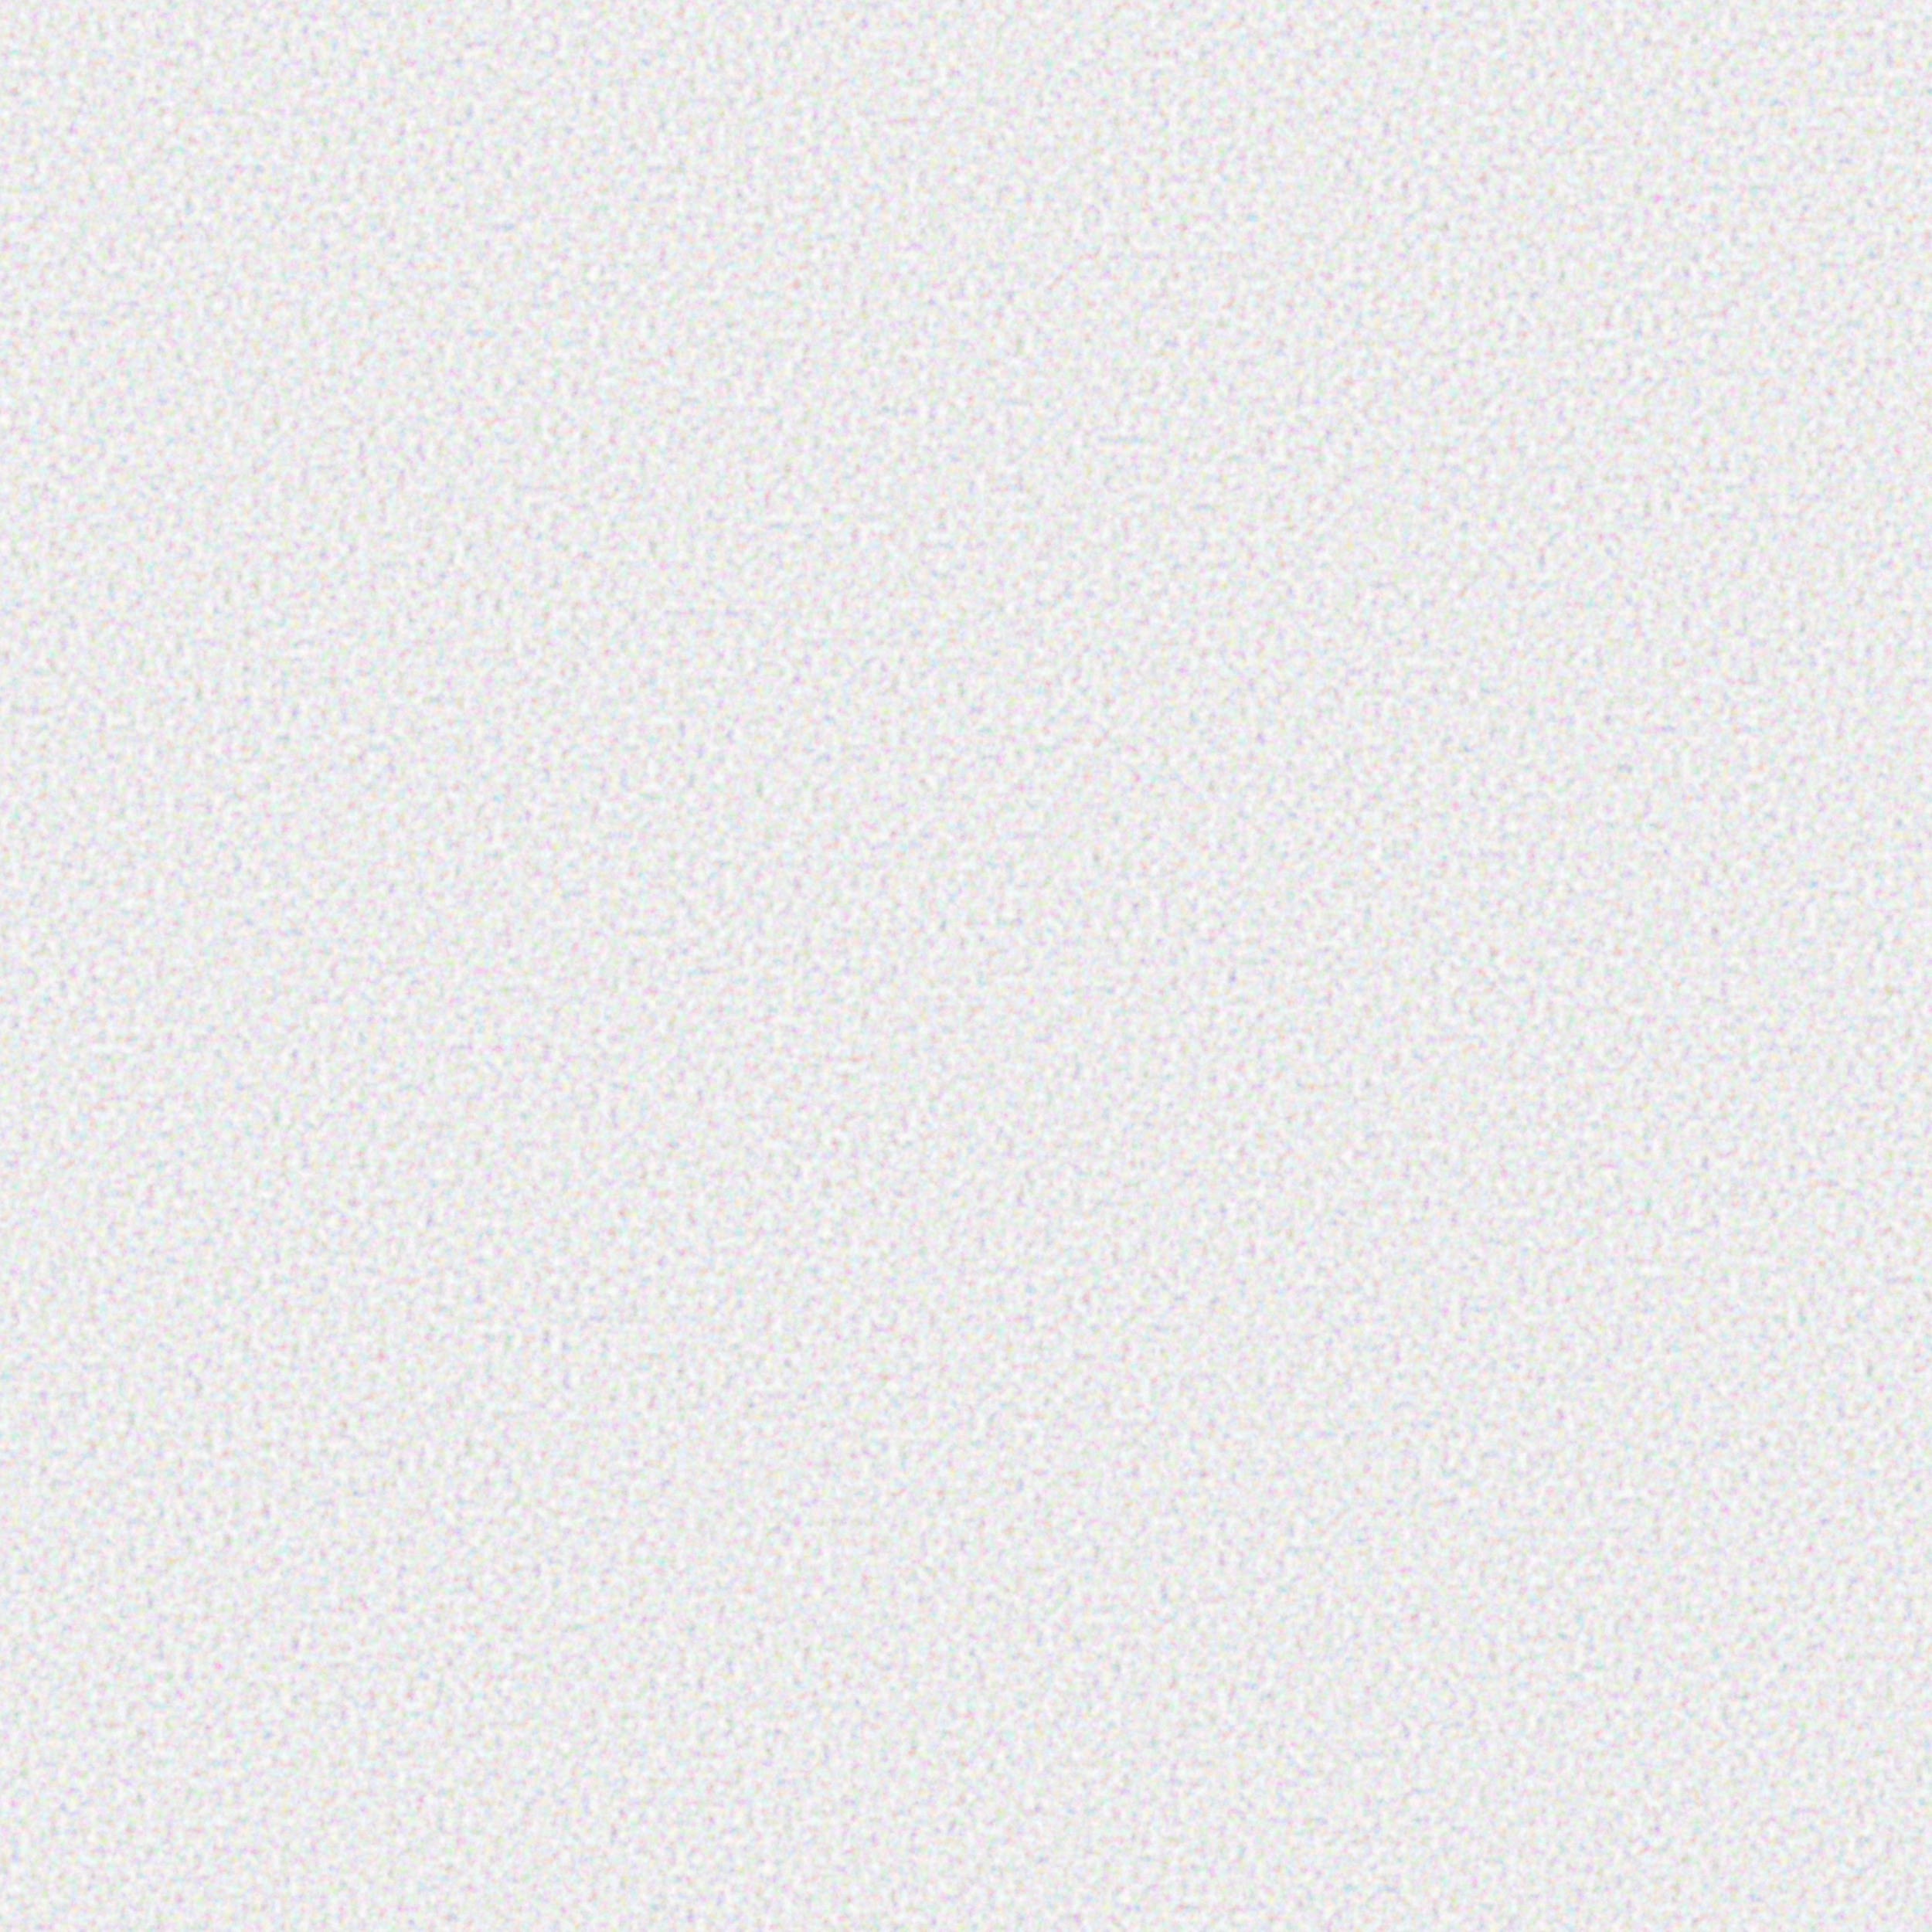
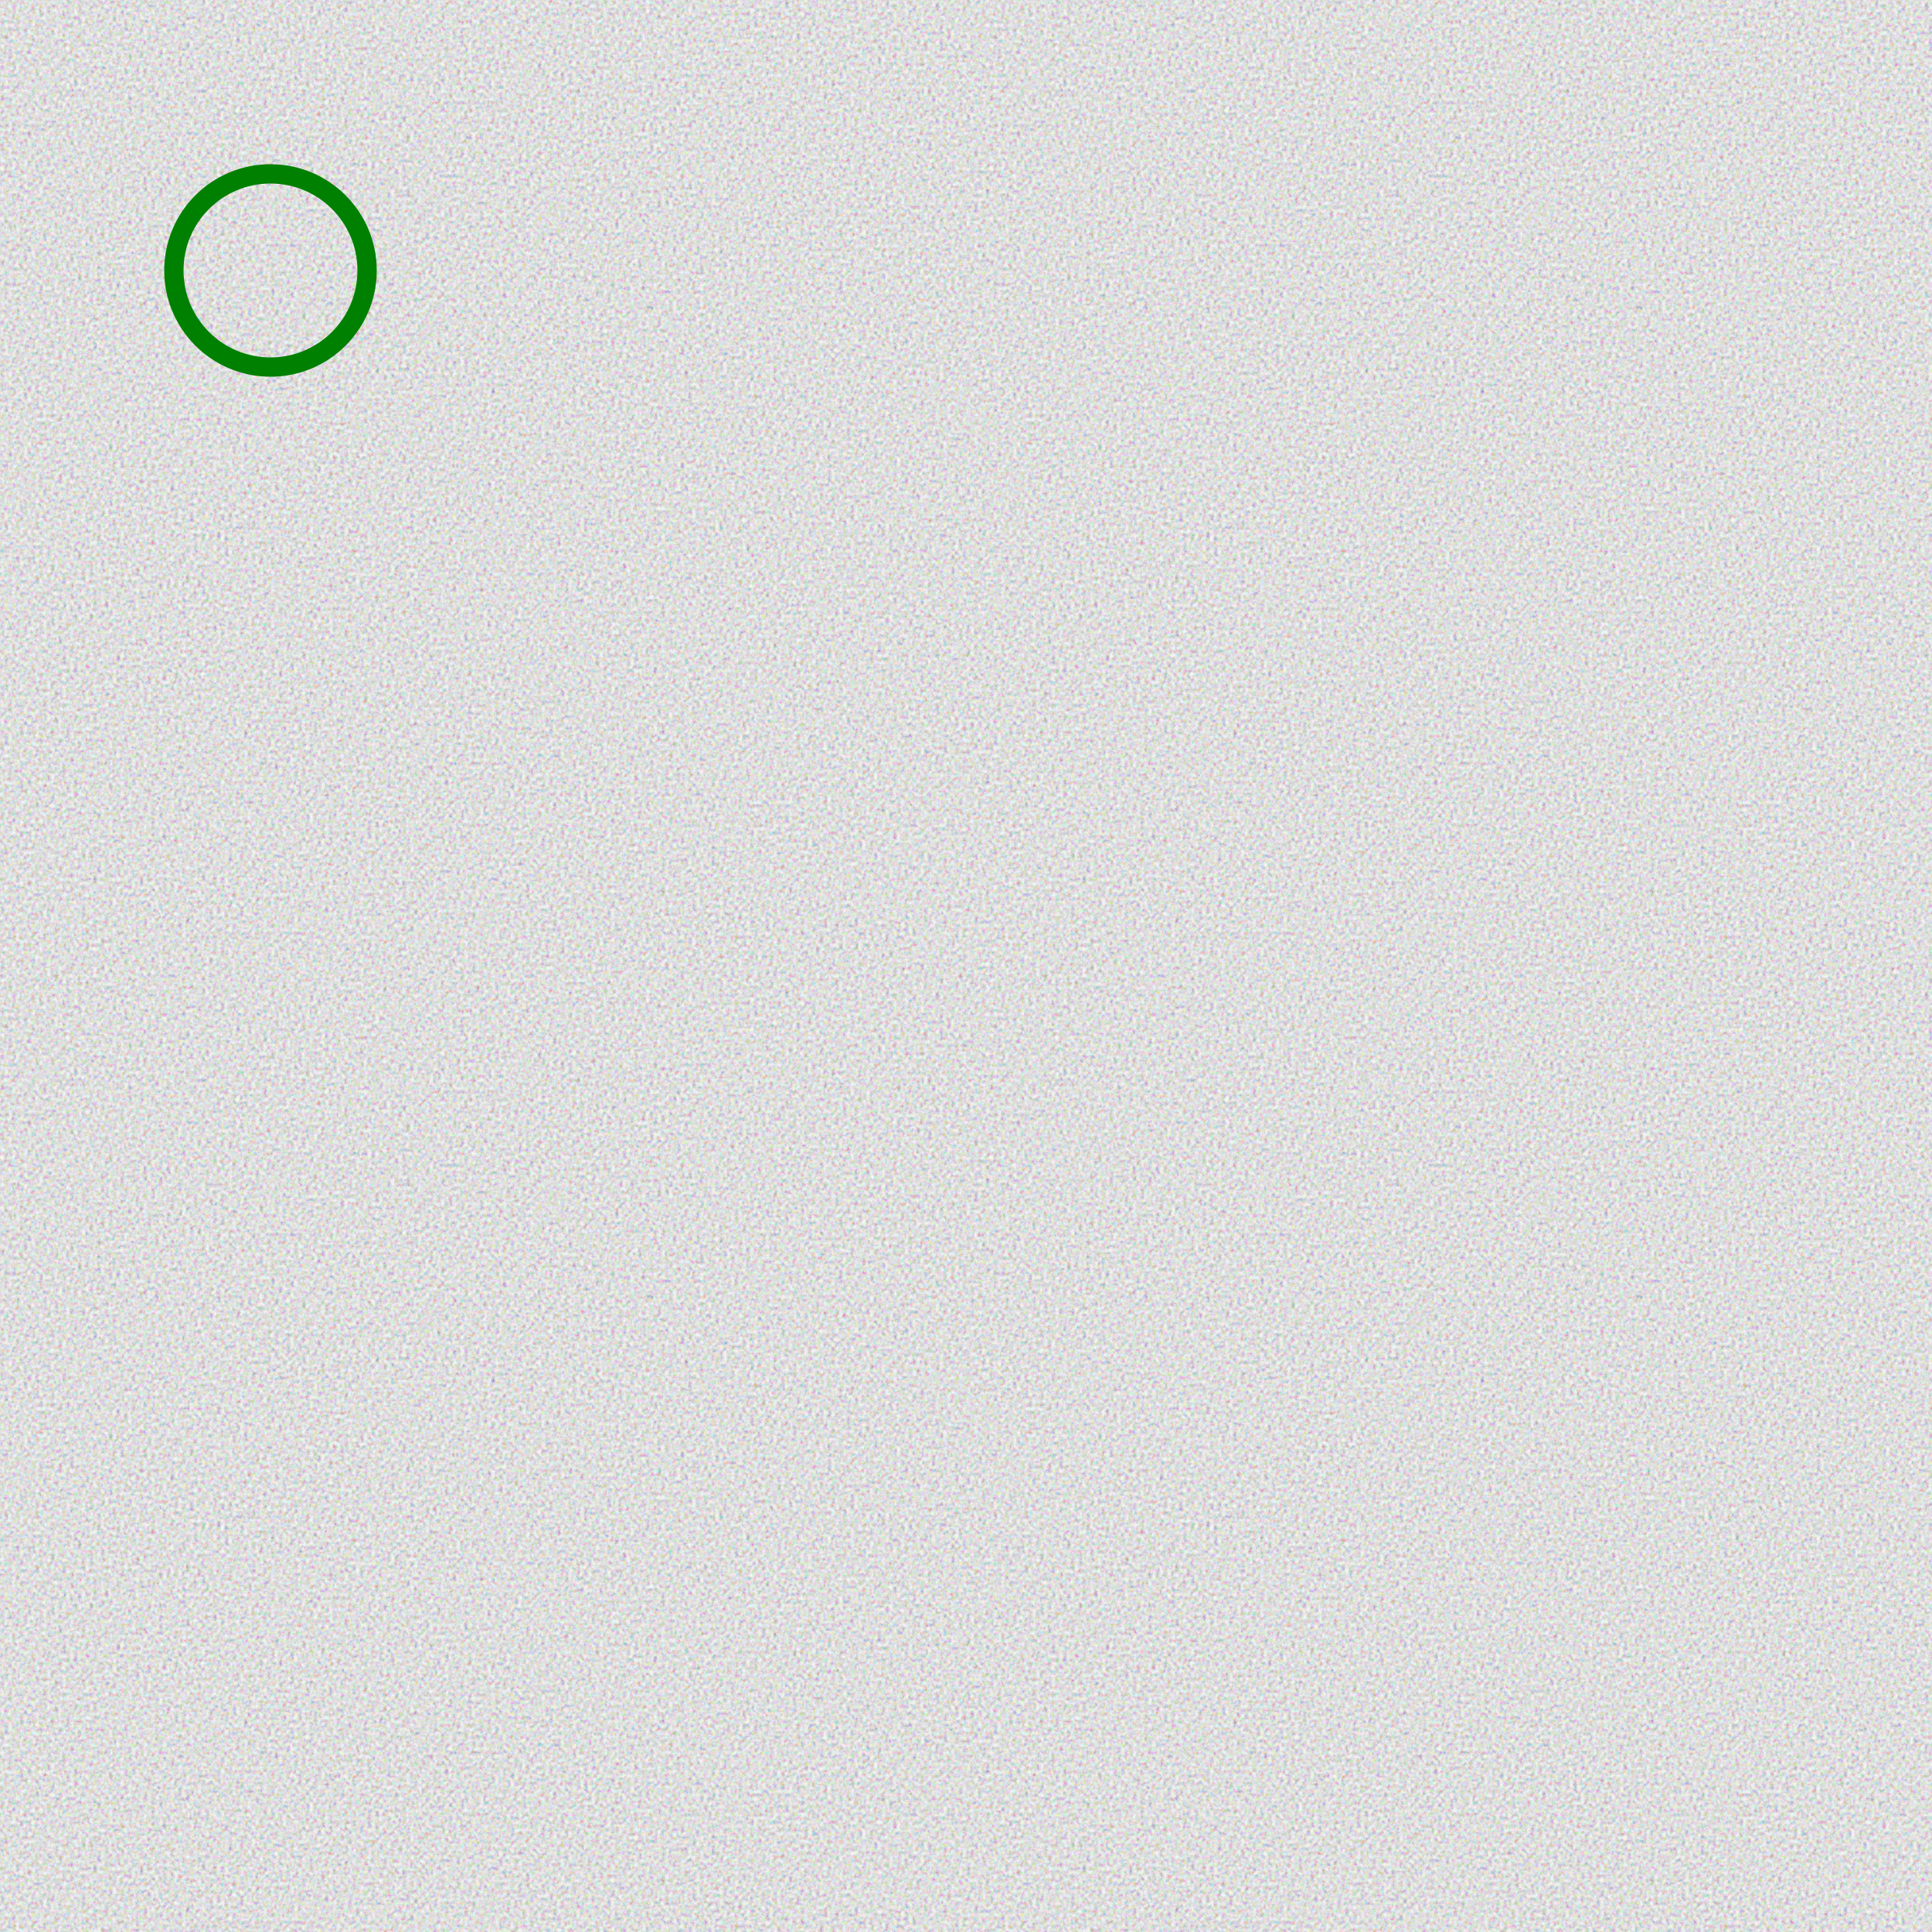
- <svg xmlns="http://www.w3.org/2000/svg" viewBox="0 0 400 400">
+ <svg xmlns="http://www.w3.org/2000/svg" viewBox="0 0 500 500">
  <filter id="noiseFilter">
-     <feTurbulence type="fractalNoise" baseFrequency="0.50" numOctaves="6" stitchTiles="stitch" />
+     <feTurbulence type="fractalNoise" baseFrequency="1.00" numOctaves="6" stitchTiles="stitch" />
  </filter>
-   <rect width="100%" height="100%" filter="url(#noiseFilter)" opacity="0.6" />
+   <g color="green">
+     <rect width="100%" height="100%" filter="url(#noiseFilter)" fill="currentcolor" />
+     <circle r="25" cx="70" cy="70" stroke="currentcolor" fill="none" stroke-width="5" />
+   </g>
</svg>
